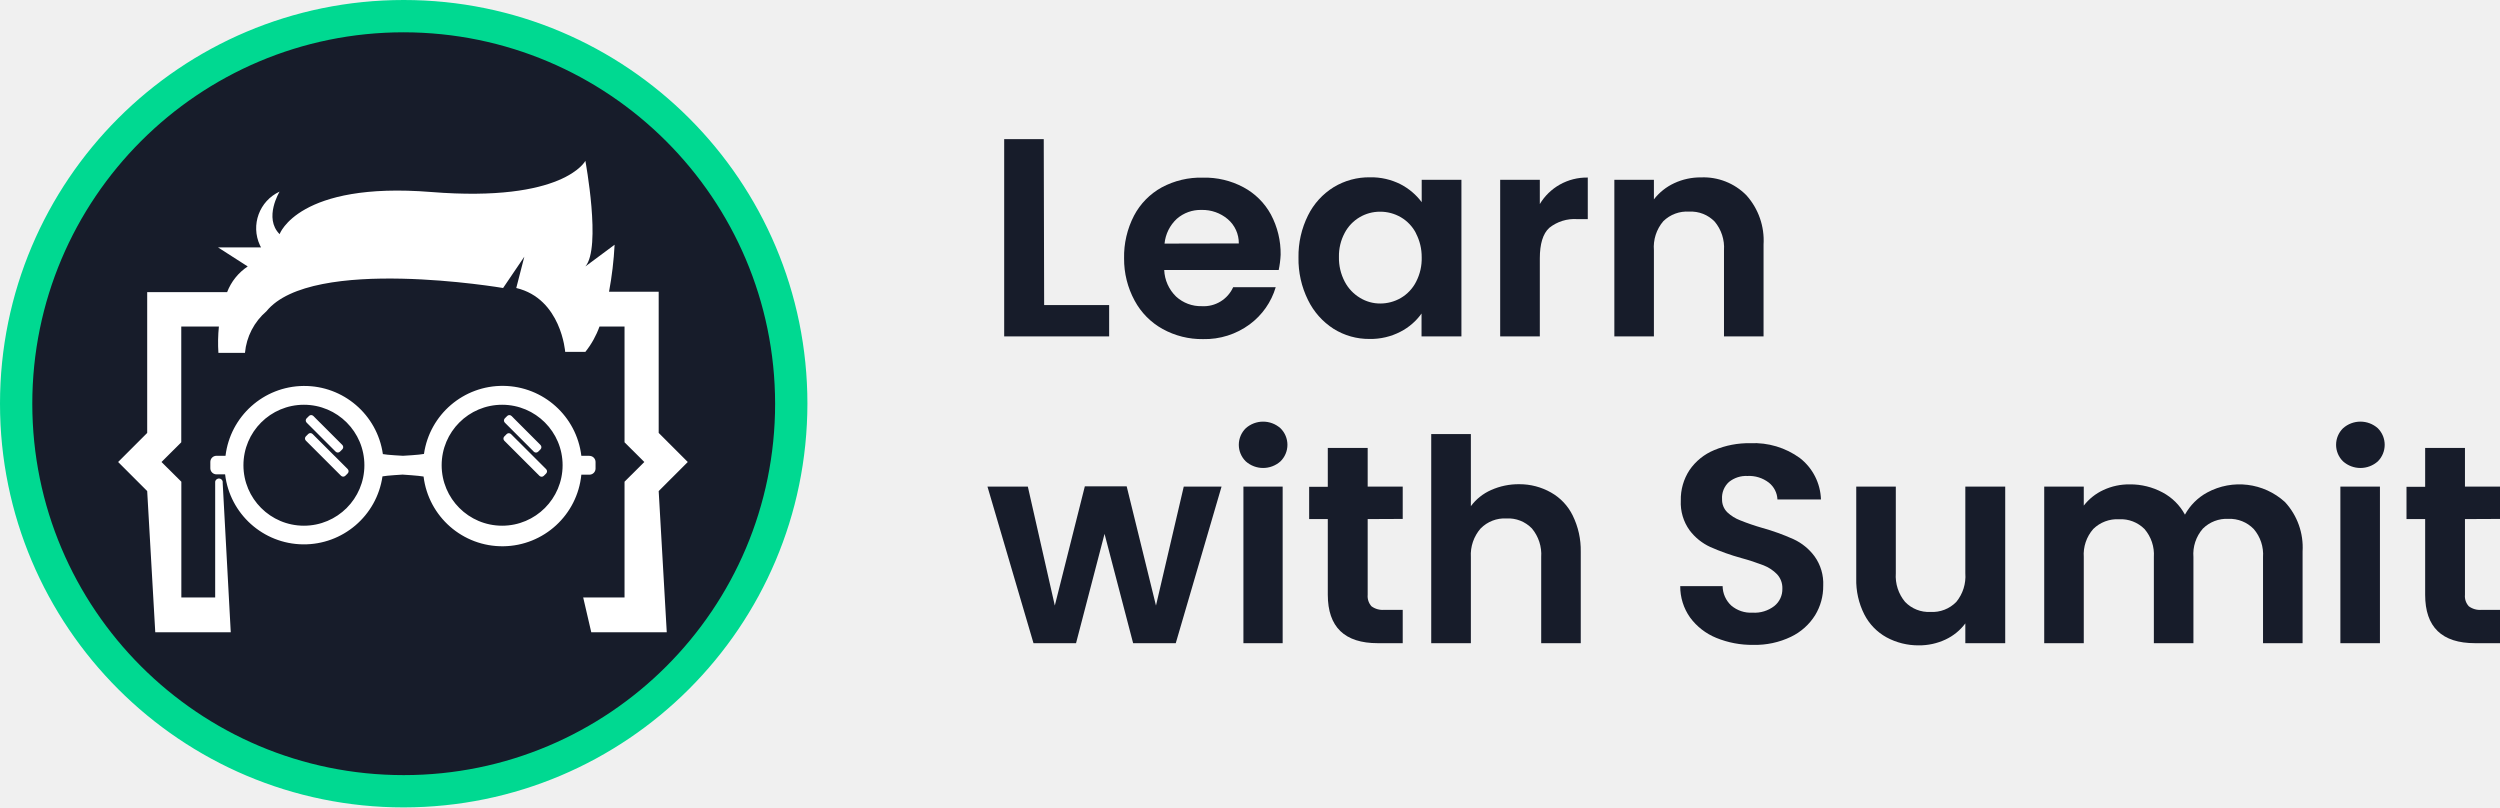
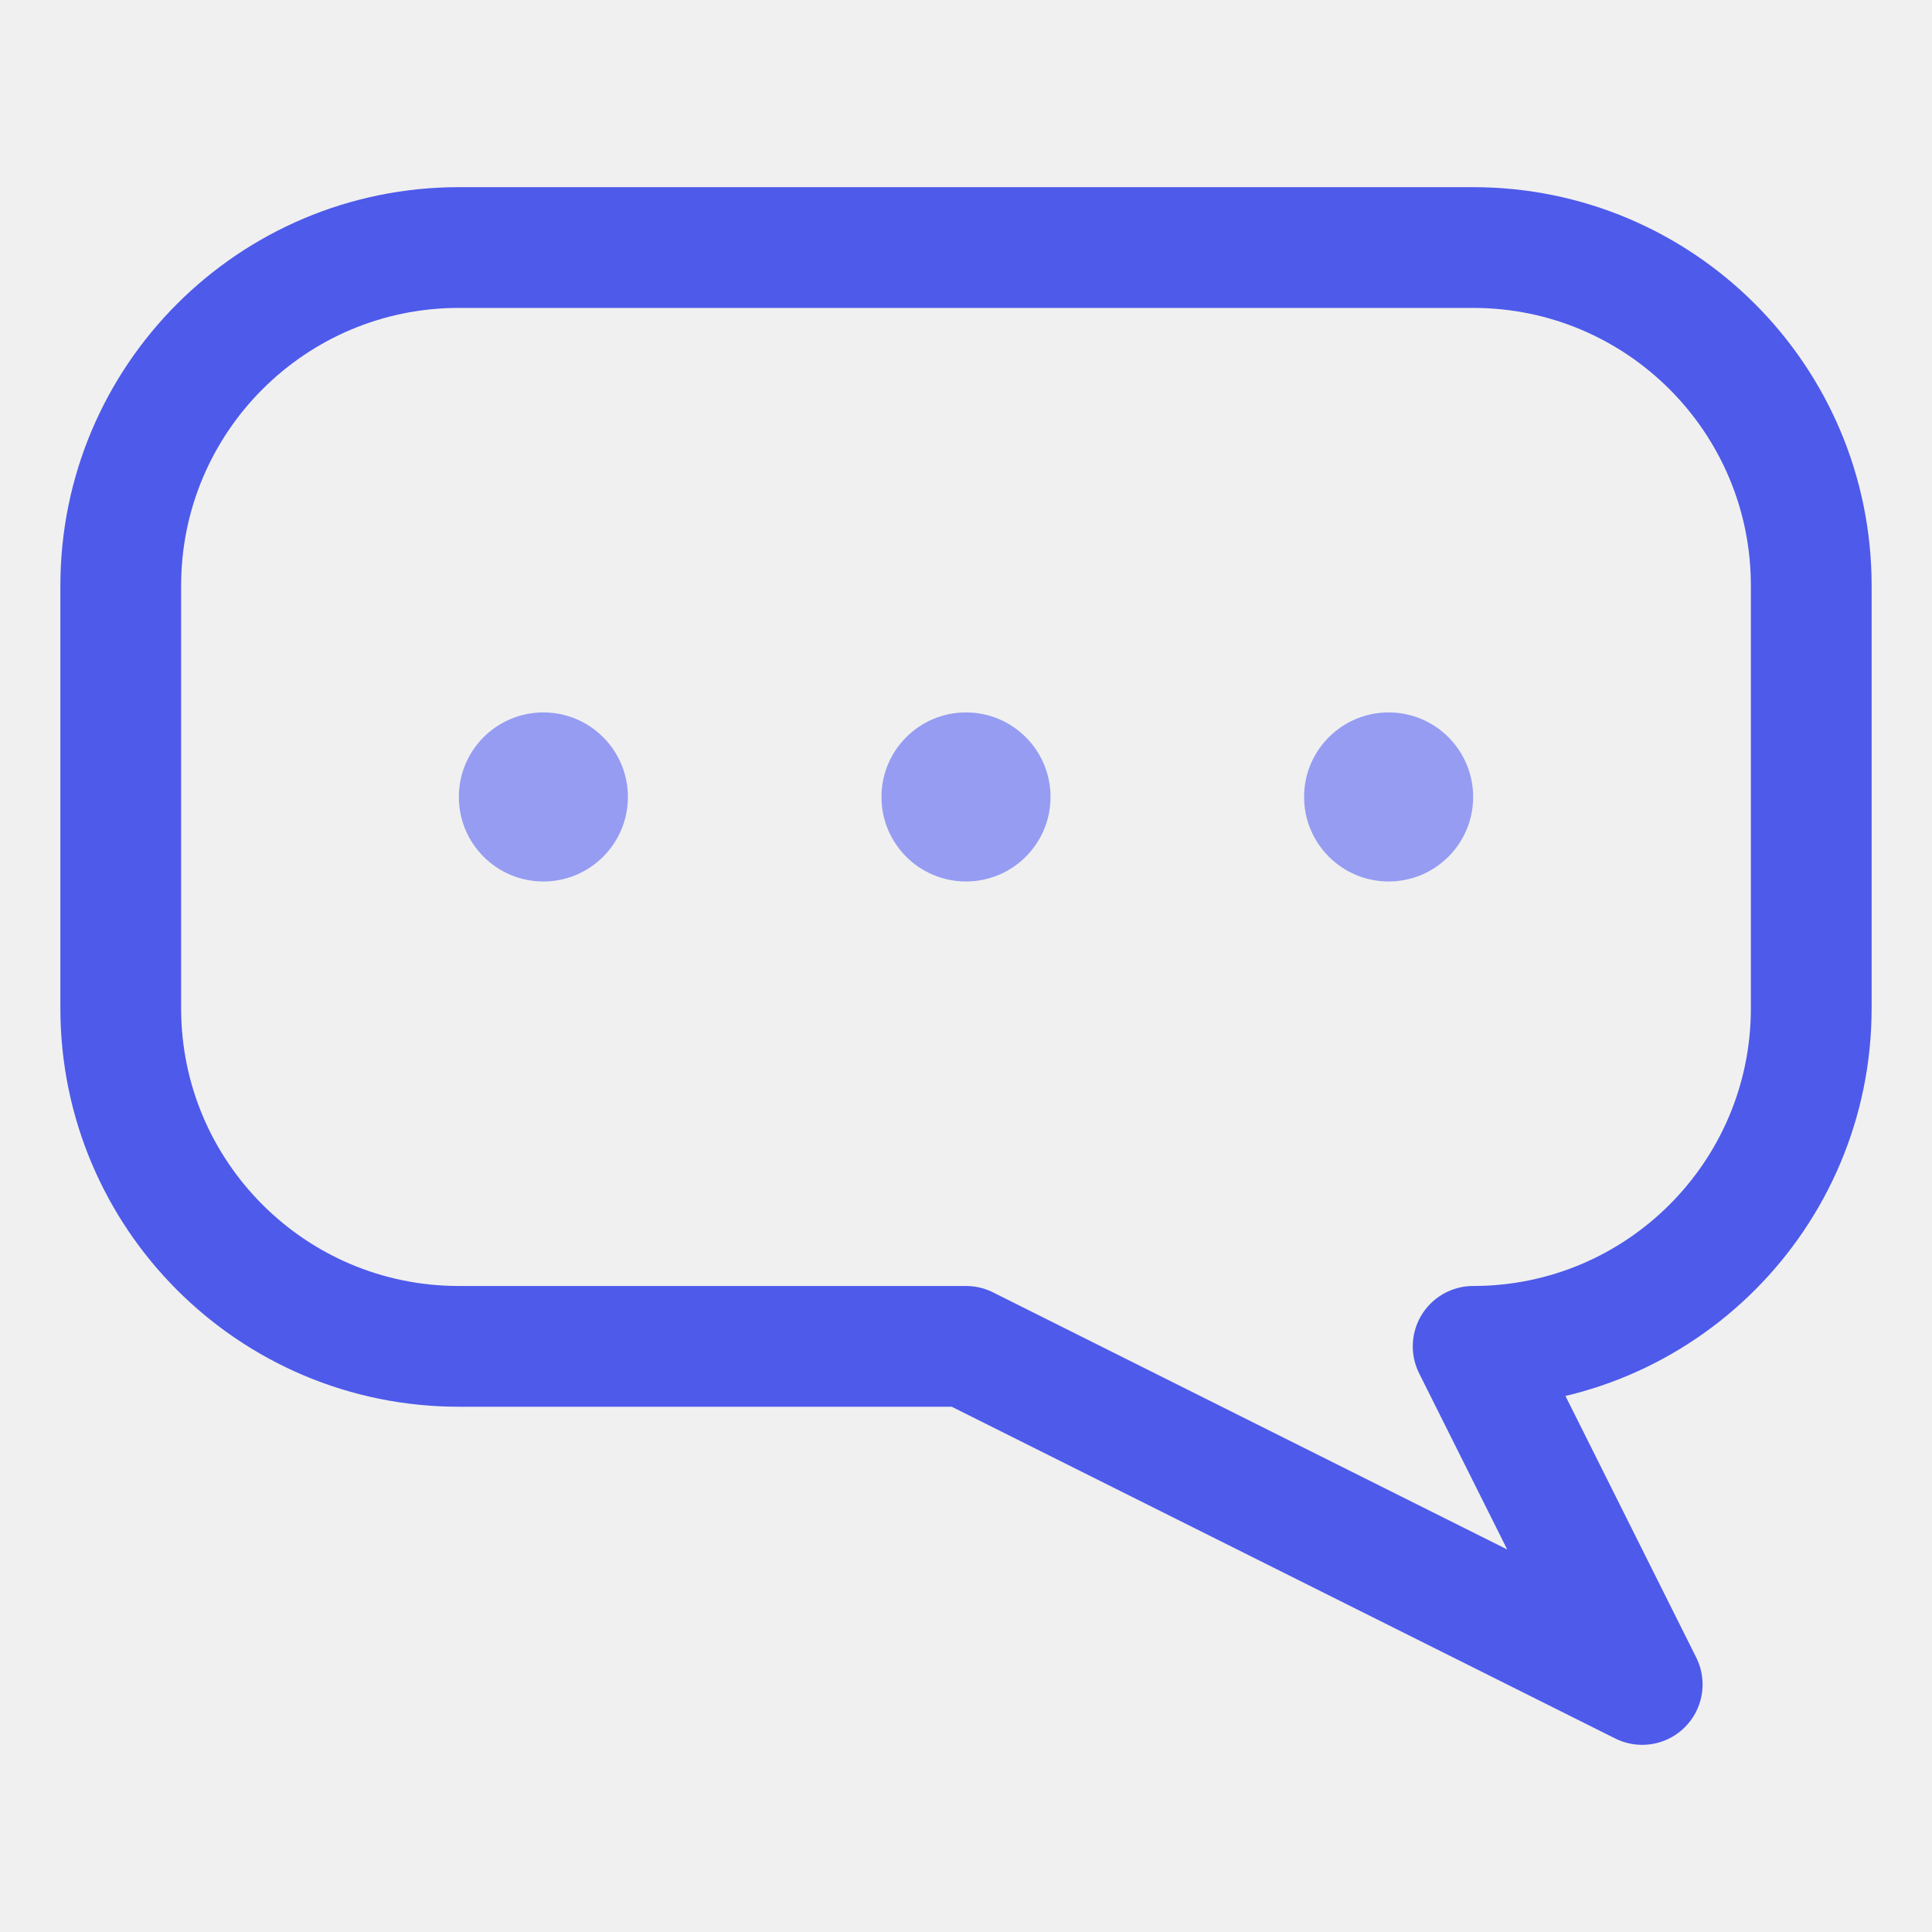
- <svg xmlns="http://www.w3.org/2000/svg" viewBox="0 0 309.63 100">
+ <svg xmlns="http://www.w3.org/2000/svg" data-name="Layer 1" id="Layer_1" viewBox="0 0 32 32">
  <defs>
-     <style>
-       .cls-1 {
-         fill: #171c2a;
-       }
- 
-       .cls-2 {
-         fill: #00d991;
-       }
- 
-       .cls-3, .cls-4 {
-         fill: #fff;
-       }
- 
-       .cls-4 {
-         fill-rule: evenodd;
-       }
-     </style>
+     <style>.cls-1{fill:none;stroke:#4e5aea;stroke-linecap:round;stroke-linejoin:round;stroke-width:2px;}.cls-2{fill:#959cf2;}</style>
  </defs>
-   <g id="Layer_2" data-name="Layer 2">
-     <g id="Layer_1-2" data-name="Layer 1">
-       <g id="Layer_2-2" data-name="Layer 2">
-         <g id="New_Version" data-name="New Version">
-           <g>
-             <circle id="RoundShape" class="cls-1" cx="50" cy="50" r="48" />
-             <path class="cls-2" d="M50,100a50,50,0,1,1,50-50A50.06,50.06,0,0,1,50,100ZM50,4A46,46,0,1,0,96,50,46.06,46.06,0,0,0,50,4Z" />
-           </g>
-           <g id="Full_Logo" data-name="Full Logo">
-             <g id="Logo">
-               <g>
-                 <rect class="cls-3" x="39.89" y="52.88" width="1.17" height="6.91" rx="0.38" transform="translate(-27.99 45.17) rotate(-45.04)" />
-                 <rect class="cls-3" x="39.6" y="50.81" width="1.17" height="5.84" rx="0.38" transform="translate(-26.22 44.15) rotate(-45)" />
-                 <rect class="cls-3" x="64.46" y="52.89" width="1.17" height="6.91" rx="0.38" transform="translate(-20.78 62.56) rotate(-45.04)" />
-                 <rect class="cls-3" x="64.15" y="50.81" width="1.17" height="5.84" rx="0.38" transform="translate(-19.04 61.44) rotate(-44.95)" />
-                 <path class="cls-4" d="M73,56.45H72a9.83,9.83,0,0,0-19.49-.23c-.53.12-2.6.23-2.6.23s-2-.1-2.49-.21a9.83,9.83,0,0,0-19.49.21H26.81a.76.76,0,0,0-.76.76V58a.76.76,0,0,0,.75.75h1.08A9.83,9.83,0,0,0,47.37,59c.55-.11,2.49-.22,2.49-.22s2.06.13,2.6.24A9.83,9.83,0,0,0,72,58.79h1a.76.76,0,0,0,.76-.74h0v-.83a.76.76,0,0,0-.76-.76ZM37.64,65.11a7.49,7.49,0,1,1,7.49-7.49h0A7.49,7.49,0,0,1,37.64,65.11Zm24.55,0a7.49,7.49,0,1,1,7.49-7.49h0A7.49,7.49,0,0,1,62.19,65.11Z" />
-               </g>
-               <path class="cls-3" d="M81.58,53.62V36.13H75.43a43.8,43.8,0,0,0,.69-5.82L72.5,33c2-2.31,0-13.08,0-13.08s-2.64,5.18-19.1,3.86S34.63,29,34.63,29c-2-2,0-5.27,0-5.27a5,5,0,0,0-2.44,6.64l.14.27H27L30.68,33a6.7,6.7,0,0,0-2.55,3.18h-9.9V53.62l-3.6,3.6,3.6,3.6,1,17.49h9.35l-1-18.51a.46.46,0,0,0-.4-.53.47.47,0,0,0-.53.39.33.33,0,0,0,0,.14V74H22.46V59.66L20,57.22l2.45-2.44V40.44h4.66a19.7,19.7,0,0,0-.06,3.26h3.29A7.71,7.71,0,0,1,33,38.55c5.6-6.92,29.31-2.88,29.31-2.88l2.63-3.88-1,3.88C69.52,37,70,43.58,70,43.58h2.5a11,11,0,0,0,1.75-3.14h3.1V54.78l2.45,2.44-2.45,2.44V74H72.23l1,4.31h9.35l-1-17.49,3.6-3.6Z" />
-             </g>
-           </g>
-         </g>
-       </g>
-       <g>
-         <path class="cls-1" d="M129.32,37.78h8.05v3.88h-13V17.23h4.9Z" />
-         <path class="cls-1" d="M158.37,33.44H144.19a4.86,4.86,0,0,0,1.47,3.29,4.54,4.54,0,0,0,3.19,1.19,4,4,0,0,0,3.88-2.35H158a8.84,8.84,0,0,1-3.22,4.6A9.37,9.37,0,0,1,149,42a10.08,10.08,0,0,1-5-1.25,8.75,8.75,0,0,1-3.47-3.51A10.78,10.78,0,0,1,139.22,32a11,11,0,0,1,1.23-5.29,8.51,8.51,0,0,1,3.43-3.5A10.23,10.23,0,0,1,149,22a10.12,10.12,0,0,1,5,1.19,8.36,8.36,0,0,1,3.4,3.37,10.31,10.31,0,0,1,1.21,5A12,12,0,0,1,158.37,33.44Zm-4.94-3.29a3.9,3.9,0,0,0-1.36-3A4.85,4.85,0,0,0,148.81,26a4.47,4.47,0,0,0-3.06,1.1,4.83,4.83,0,0,0-1.52,3.07Z" />
-         <path class="cls-1" d="M162,26.68a8.58,8.58,0,0,1,3.18-3.5,8.44,8.44,0,0,1,4.5-1.22,8,8,0,0,1,3.8.87,7.63,7.63,0,0,1,2.6,2.21V22.27H181V41.66h-4.94V38.83a7.27,7.27,0,0,1-2.6,2.25,8,8,0,0,1-3.84.9,8.24,8.24,0,0,1-4.46-1.26A8.82,8.82,0,0,1,162,37.16a11.39,11.39,0,0,1-1.18-5.26A11.28,11.28,0,0,1,162,26.68Zm13.38,2.22a4.89,4.89,0,0,0-1.89-2,5.07,5.07,0,0,0-2.55-.68,4.93,4.93,0,0,0-4.39,2.61,6.06,6.06,0,0,0-.72,3,6.29,6.29,0,0,0,.72,3.06,5.1,5.1,0,0,0,1.89,2,4.75,4.75,0,0,0,2.5.7,5.07,5.07,0,0,0,2.55-.68,4.89,4.89,0,0,0,1.89-2,6.23,6.23,0,0,0,.7-3.06A6.3,6.3,0,0,0,175.37,28.9Z" />
-         <path class="cls-1" d="M193.17,22.87a6.82,6.82,0,0,1,3.48-.88v5.15h-1.29a5,5,0,0,0-3.48,1.08c-.79.72-1.17,2-1.17,3.78v9.66H185.8V22.27h4.91v3A6.76,6.76,0,0,1,193.17,22.87Z" />
-         <path class="cls-1" d="M216.29,24.18a8.38,8.38,0,0,1,2.13,6.11V41.66h-4.9V31a5,5,0,0,0-1.15-3.55,4.08,4.08,0,0,0-3.15-1.24A4.18,4.18,0,0,0,206,27.4,4.94,4.94,0,0,0,204.84,31V41.66h-4.9V22.27h4.9v2.42a6.83,6.83,0,0,1,2.51-2,7.7,7.7,0,0,1,3.34-.72A7.46,7.46,0,0,1,216.29,24.18Z" />
-         <path class="cls-1" d="M151.29,60.27l-5.67,19.39h-5.28L136.8,66.12l-3.53,13.54H128l-5.7-19.39h5L130.64,75l3.72-14.77h5.18L143.17,75l3.44-14.73Z" />
-         <path class="cls-1" d="M154.29,57.14a2.87,2.87,0,0,1,0-4.1,3.23,3.23,0,0,1,4.3,0,2.87,2.87,0,0,1,0,4.1,3.23,3.23,0,0,1-4.3,0Zm4.57,3.13V79.66H154V60.27Z" />
-         <path class="cls-1" d="M169.39,64.29v9.38a1.87,1.87,0,0,0,.47,1.42,2.34,2.34,0,0,0,1.59.44h2.28v4.13h-3.08q-6.19,0-6.2-6V64.29h-2.31v-4h2.31V55.48h4.94v4.79h4.34v4Z" />
-         <path class="cls-1" d="M192.1,61a6.58,6.58,0,0,1,2.68,2.84,9.77,9.77,0,0,1,1,4.5V79.66h-4.9V69a5,5,0,0,0-1.15-3.55,4.08,4.08,0,0,0-3.15-1.24,4.18,4.18,0,0,0-3.2,1.24A4.94,4.94,0,0,0,182.17,69V79.66h-4.91V53.76h4.91v8.93a6.3,6.3,0,0,1,2.51-2,8.33,8.33,0,0,1,3.5-.72A7.88,7.88,0,0,1,192.1,61Z" />
-         <path class="cls-1" d="M212.56,79a7.58,7.58,0,0,1-3.24-2.52,6.64,6.64,0,0,1-1.22-3.89h5.25A3.34,3.34,0,0,0,214.42,75a3.74,3.74,0,0,0,2.64.88,4,4,0,0,0,2.69-.82,2.66,2.66,0,0,0,1-2.15,2.5,2.5,0,0,0-.66-1.79,4.73,4.73,0,0,0-1.66-1.1,27.89,27.89,0,0,0-2.75-.9,27.66,27.66,0,0,1-3.87-1.38,6.71,6.71,0,0,1-2.55-2.06A5.82,5.82,0,0,1,208.17,62a6.61,6.61,0,0,1,1.08-3.78,6.88,6.88,0,0,1,3.05-2.47,11.08,11.08,0,0,1,4.48-.86,9.67,9.67,0,0,1,6.14,1.84,6.77,6.77,0,0,1,2.61,5.13h-5.39a2.81,2.81,0,0,0-1.07-2.09,4,4,0,0,0-2.64-.82,3.39,3.39,0,0,0-2.29.74,2.63,2.63,0,0,0-.86,2.13,2.19,2.19,0,0,0,.65,1.63,4.89,4.89,0,0,0,1.61,1,27.87,27.87,0,0,0,2.71.93,27.27,27.27,0,0,1,3.88,1.4,6.77,6.77,0,0,1,2.59,2.1,5.77,5.77,0,0,1,1.09,3.67,6.88,6.88,0,0,1-1,3.64,7.19,7.19,0,0,1-3,2.68,10.23,10.23,0,0,1-4.66,1A11.68,11.68,0,0,1,212.56,79Z" />
-         <path class="cls-1" d="M248.35,60.27V79.66h-4.94V77.21a6.5,6.5,0,0,1-2.46,2,7.66,7.66,0,0,1-3.31.72,8.26,8.26,0,0,1-4-1,6.75,6.75,0,0,1-2.74-2.83,9.32,9.32,0,0,1-1-4.46V60.27h4.9V71a5,5,0,0,0,1.15,3.55,4.08,4.08,0,0,0,3.15,1.24,4.13,4.13,0,0,0,3.19-1.24A5,5,0,0,0,243.41,71V60.27Z" />
-         <path class="cls-1" d="M283,62.18a8.28,8.28,0,0,1,2.18,6.11V79.66h-4.9V69a4.82,4.82,0,0,0-1.15-3.48A4.14,4.14,0,0,0,276,64.26a4.2,4.2,0,0,0-3.17,1.21A4.79,4.79,0,0,0,271.66,69V79.66h-4.9V69a4.83,4.83,0,0,0-1.16-3.48,4.14,4.14,0,0,0-3.15-1.21,4.24,4.24,0,0,0-3.2,1.21A4.79,4.79,0,0,0,258.08,69V79.66h-4.9V60.27h4.9v2.35a6.54,6.54,0,0,1,2.43-1.93,7.52,7.52,0,0,1,3.27-.7,8.43,8.43,0,0,1,4.06,1,6.73,6.73,0,0,1,2.77,2.75A6.92,6.92,0,0,1,273.36,61,8.38,8.38,0,0,1,283,62.18Z" />
-         <path class="cls-1" d="M290.19,57.14a2.87,2.87,0,0,1,0-4.1,3.24,3.24,0,0,1,4.31,0,2.9,2.9,0,0,1,0,4.1,3.24,3.24,0,0,1-4.31,0Zm4.57,3.13V79.66h-4.9V60.27Z" />
-         <path class="cls-1" d="M305.29,64.29v9.38a1.83,1.83,0,0,0,.48,1.42,2.31,2.31,0,0,0,1.59.44h2.27v4.13h-3.08q-6.19,0-6.19-6V64.29h-2.31v-4h2.31V55.48h4.93v4.79h4.34v4Z" />
-       </g>
-     </g>
-   </g>
+   <path class="cls-1" d="M27.2,27.9l-2.8-5.6A5.6,5.6,0,0,0,30,16.7v-7a5.6,5.6,0,0,0-5.6-5.6H7.6A5.6,5.6,0,0,0,2,9.7v7a5.6,5.6,0,0,0,5.6,5.6H16Z" />
+   <circle class="cls-2" cx="9" cy="13.2" r="1.4" />
+   <circle class="cls-2" cx="16" cy="13.2" r="1.4" />
+   <circle class="cls-2" cx="23" cy="13.2" r="1.4" />
</svg>
